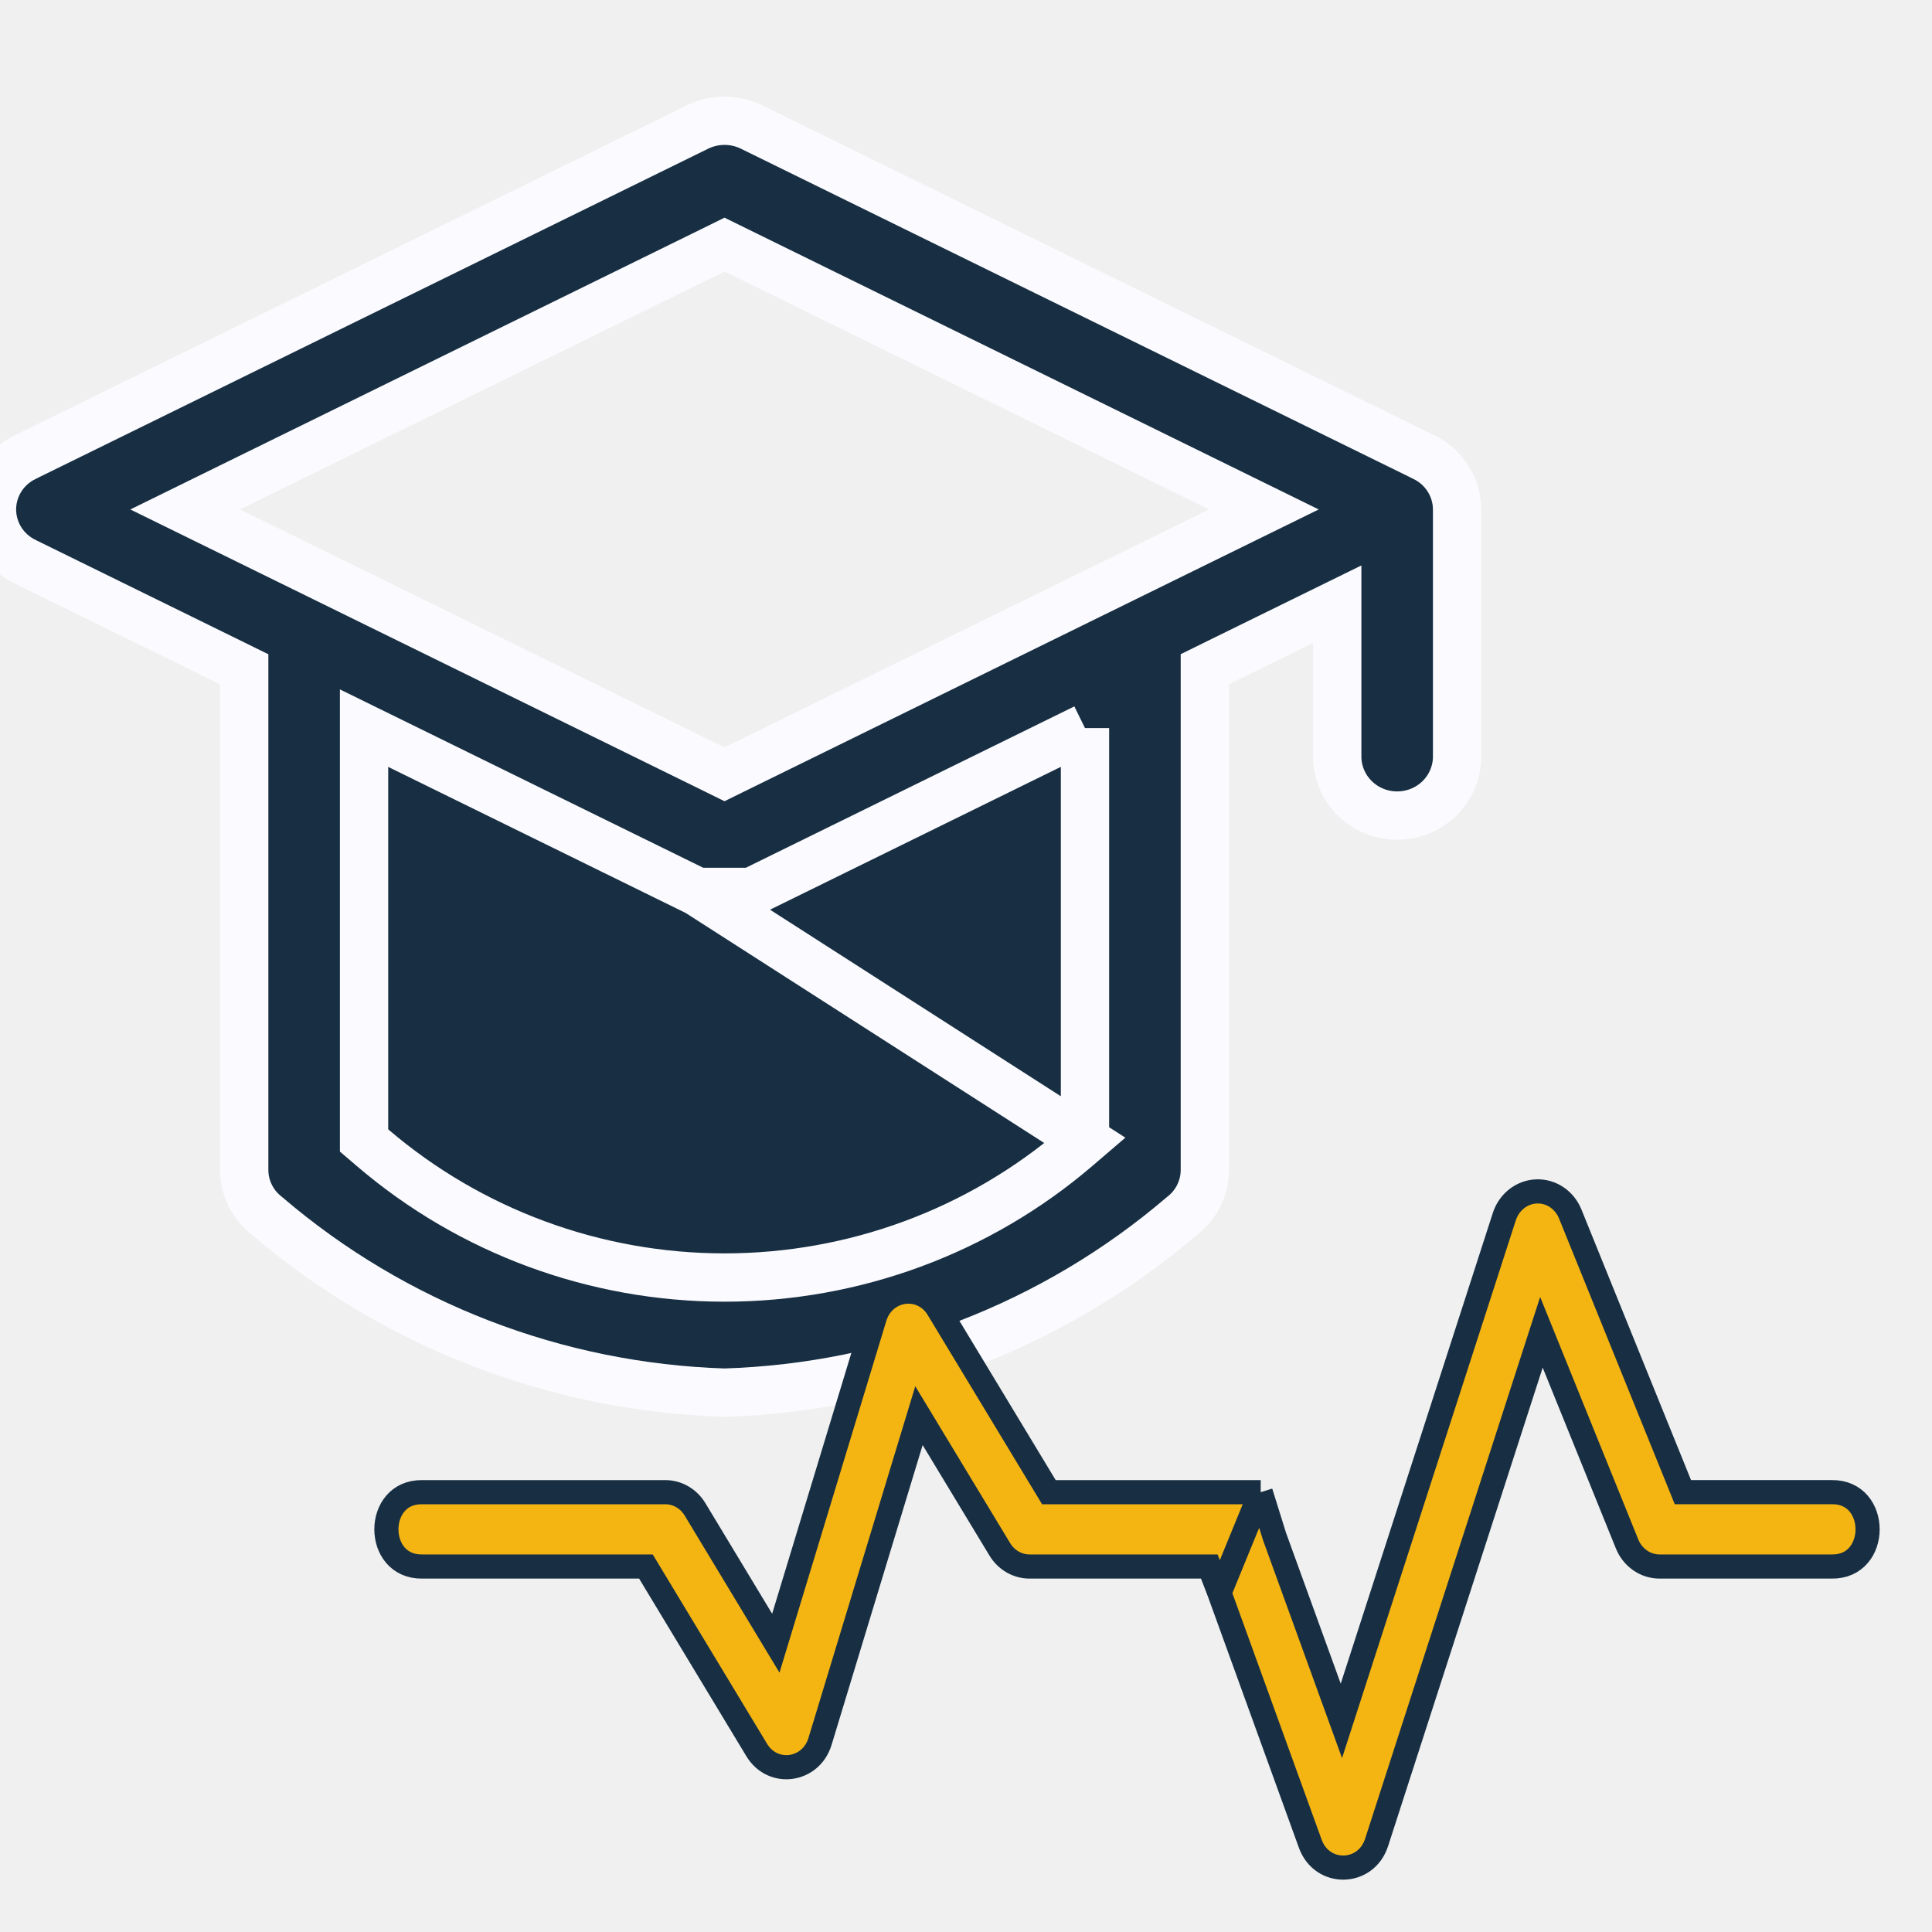
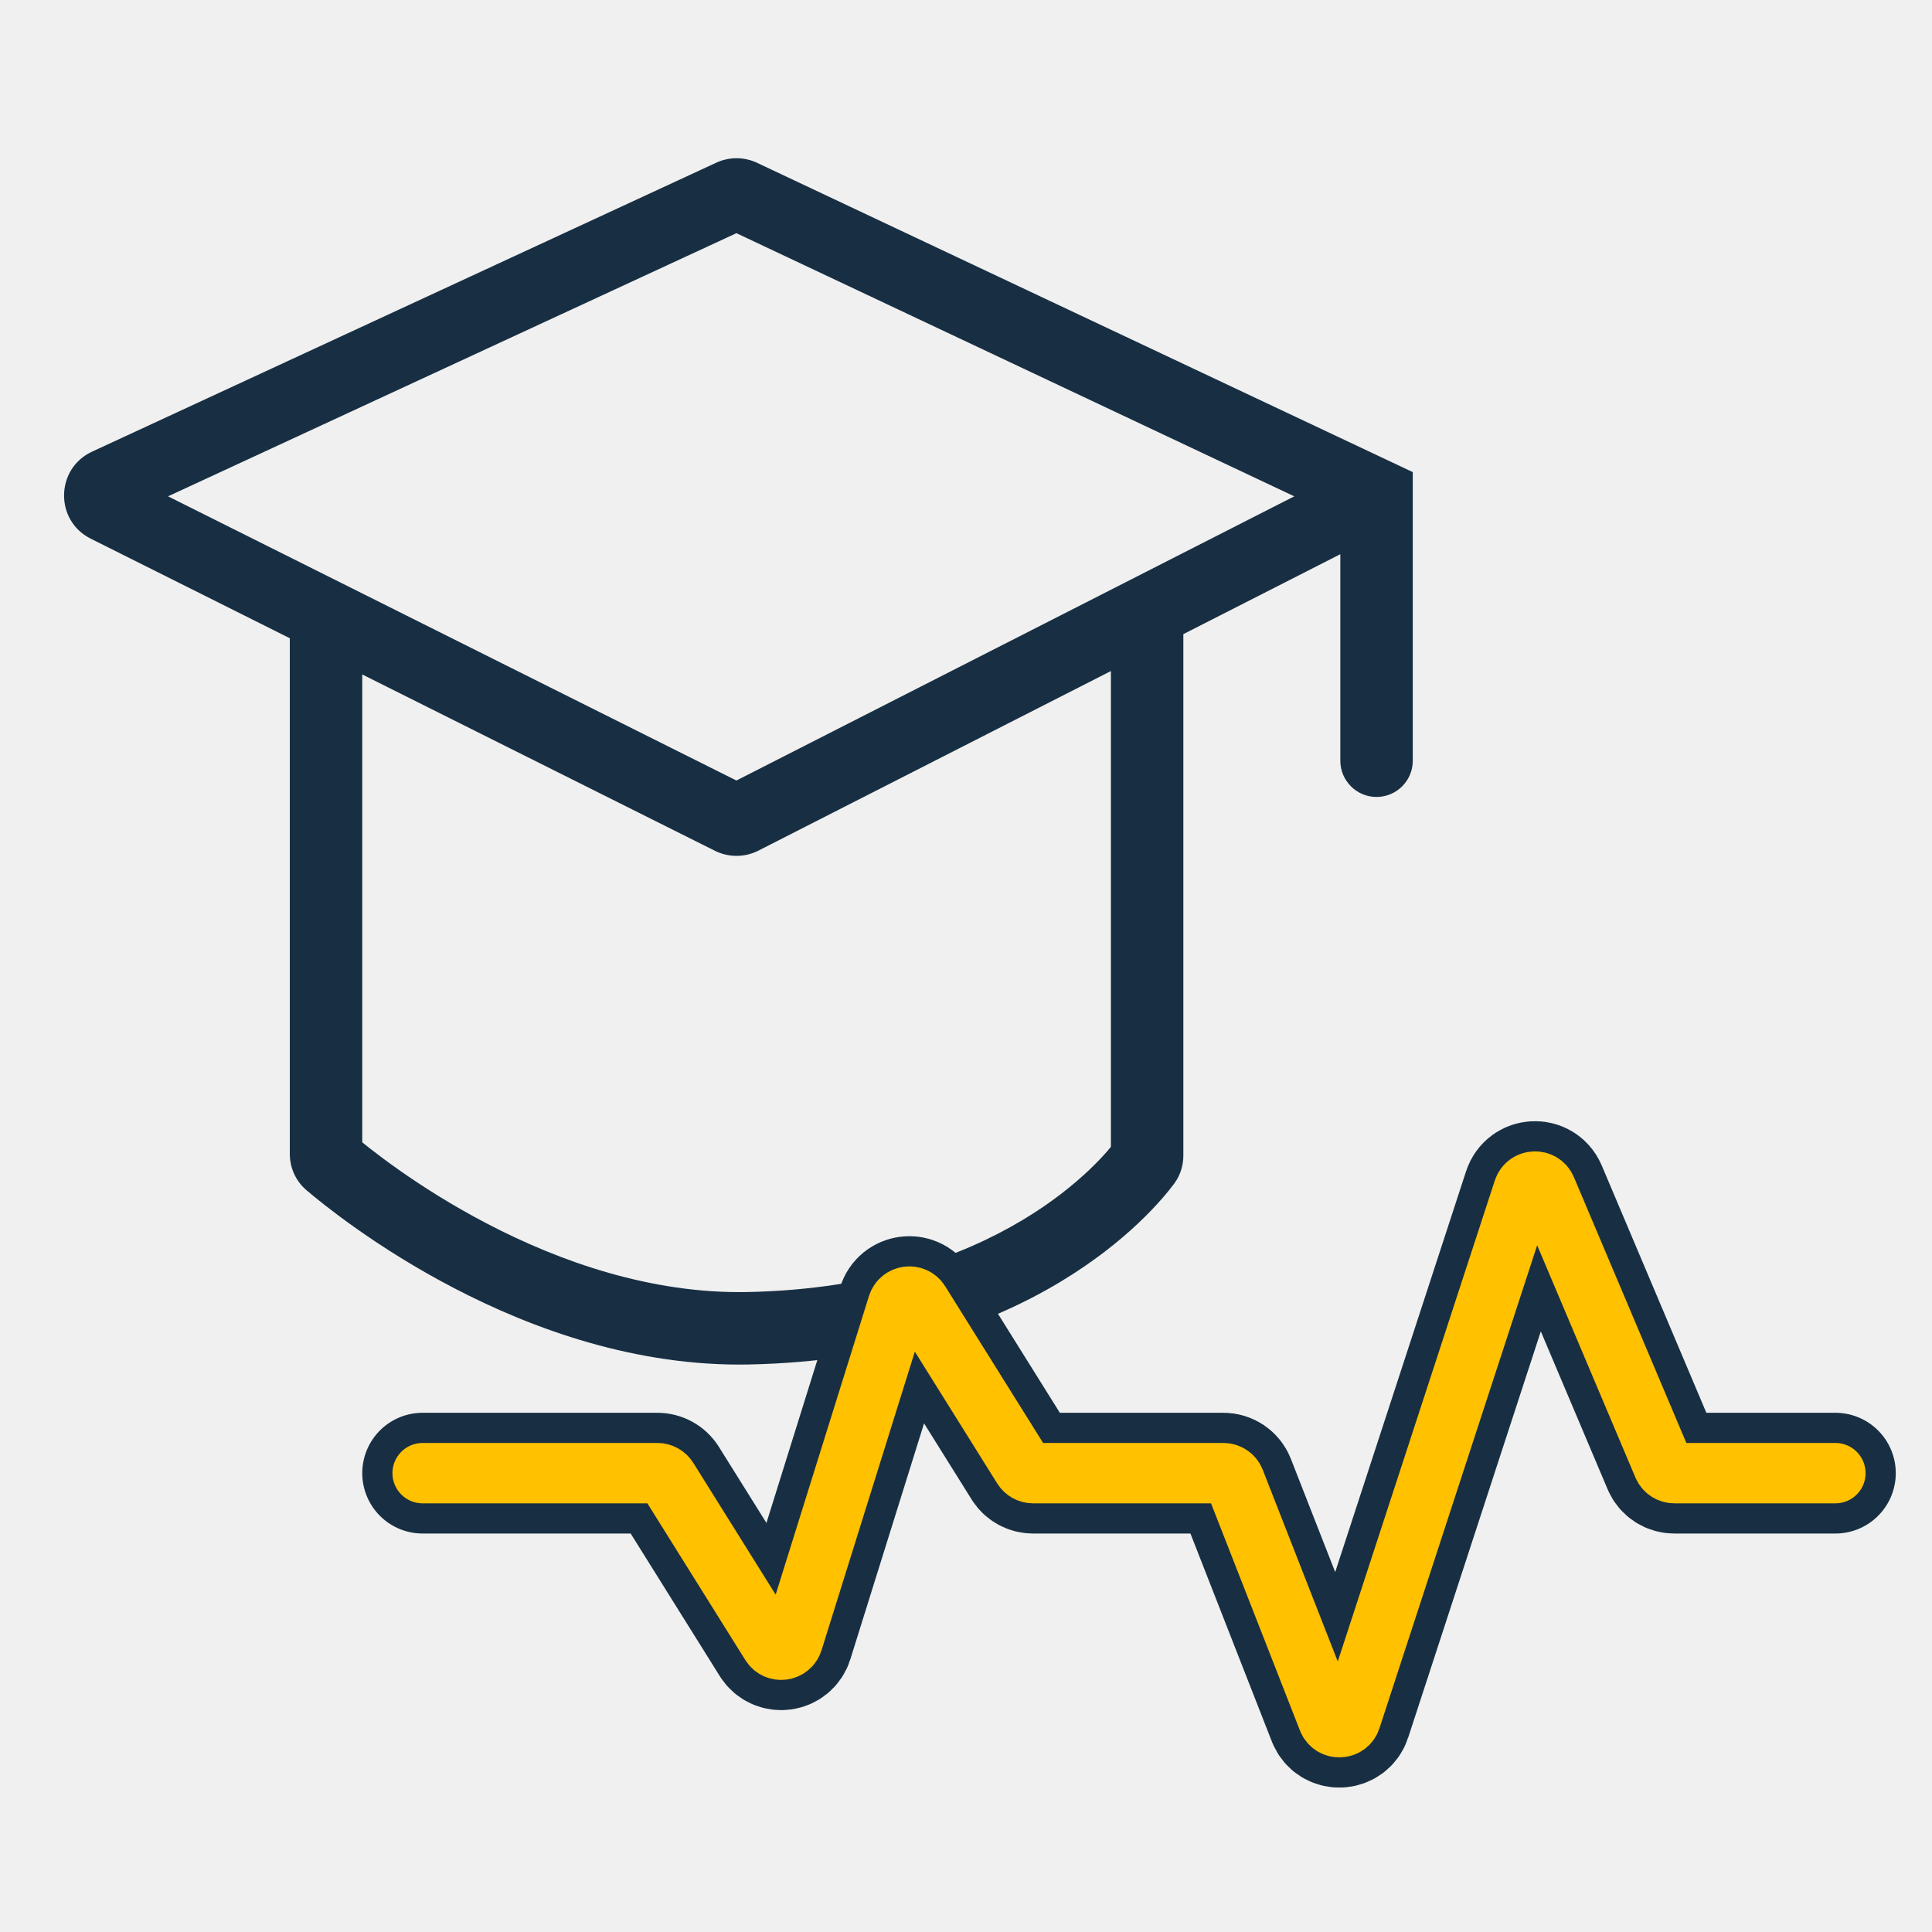
<svg xmlns="http://www.w3.org/2000/svg" width="80" height="80" viewBox="0 0 80 80" fill="none">
-   <g clip-path="url(#clip0_21_12766)">
-     <path d="M44.927 47.224L44.578 47.523C40.528 50.992 35.353 52.9 30.001 52.9C24.649 52.9 19.474 50.992 15.425 47.523L15.075 47.224V46.764V31.756V30.151L16.516 30.858L28.884 36.931L44.927 47.224ZM44.927 47.224V46.764M44.927 47.224V46.764M44.927 46.764V31.754V30.148M44.927 46.764V30.148M44.927 30.148L43.486 30.856M44.927 30.148L43.486 30.856M43.486 30.856L31.118 36.931L43.486 30.856ZM58.97 18.934L58.971 18.935C59.382 19.136 59.726 19.445 59.966 19.827C60.207 20.209 60.334 20.648 60.335 21.097V31.347C60.329 31.988 60.068 32.603 59.605 33.058C59.141 33.514 58.511 33.771 57.853 33.771C57.195 33.771 56.566 33.514 56.102 33.058C55.639 32.603 55.378 31.988 55.372 31.347V26.624V25.019L53.931 25.726L50.449 27.436L49.89 27.711V28.334V48.446C49.89 48.807 49.807 49.164 49.647 49.491C49.488 49.817 49.256 50.105 48.967 50.331L48.951 50.344L48.935 50.357C43.656 54.866 36.973 57.447 30.001 57.666C23.03 57.447 16.346 54.867 11.068 50.357L11.052 50.344L11.036 50.331C10.747 50.105 10.514 49.817 10.355 49.491C10.195 49.164 10.113 48.807 10.112 48.445V28.337V27.714L9.553 27.439L1.033 23.256L1.03 23.254C0.619 23.054 0.275 22.745 0.035 22.364C-0.205 21.982 -0.332 21.543 -0.332 21.095C-0.332 20.647 -0.205 20.207 0.035 19.826C0.275 19.444 0.619 19.136 1.03 18.936L1.033 18.934L28.884 5.259C29.231 5.089 29.613 5 30.001 5C30.389 5 30.771 5.089 31.118 5.259L58.97 18.934ZM30.442 10.345L30.001 10.128L29.561 10.345L9.494 20.197L7.666 21.095L9.494 21.992L29.561 31.845L30.001 32.062L30.442 31.845L50.508 21.992L52.336 21.095L50.508 20.197L30.442 10.345ZM30.001 37.19C29.614 37.19 29.232 37.101 28.885 36.931L31.118 36.931C30.771 37.101 30.389 37.19 30.001 37.19Z" fill="#182F43" stroke="#FBFBFF" stroke-width="2" />
-     <path d="M50.392 61.788H43.432L38.845 54.199C38.182 53.096 36.599 53.31 36.221 54.554L32.125 68.041L28.782 62.503C28.515 62.058 28.05 61.788 27.55 61.788H17.481C15.506 61.757 15.506 64.896 17.481 64.866H26.746L31.332 72.461C31.996 73.564 33.578 73.35 33.956 72.106L38.052 58.619L41.401 64.157C41.67 64.6 42.135 64.867 42.633 64.866H47.317L50.074 64.866L50.495 65.961L51.349 63.874L52.203 61.788H50.392Z" fill="#F4B513" />
-     <path d="M50.495 65.961L54.254 76.34C54.74 77.691 56.566 77.655 57.004 76.285L63.827 55.167L67.375 63.934C67.606 64.501 68.136 64.868 68.721 64.866H75.852C77.827 64.897 77.827 61.758 75.852 61.787H69.685L65.019 50.266C64.781 49.682 64.229 49.312 63.627 49.334C63.02 49.355 62.489 49.769 62.292 50.374L55.544 71.258L52.777 63.627L52.203 61.788L51.349 63.874L50.495 65.961Z" fill="#F4B513" />
-     <path d="M50.495 65.961L54.254 76.34C54.74 77.691 56.566 77.655 57.004 76.285L63.827 55.167L67.375 63.934C67.606 64.501 68.136 64.868 68.721 64.866H75.852C77.827 64.897 77.827 61.758 75.852 61.787H69.685L65.019 50.266C64.781 49.682 64.229 49.312 63.627 49.334C63.02 49.355 62.489 49.769 62.292 50.374L55.544 71.258L52.777 63.627L52.203 61.788M50.495 65.961L50.074 64.866L47.317 64.866H42.633C42.135 64.867 41.67 64.6 41.401 64.157L38.052 58.619L33.956 72.106C33.578 73.35 31.996 73.564 31.332 72.461L26.746 64.866H17.481C15.506 64.896 15.506 61.757 17.481 61.788H27.55C28.05 61.788 28.515 62.058 28.782 62.503L32.125 68.041L36.221 54.554C36.599 53.31 38.182 53.096 38.845 54.199L43.432 61.788H50.392H52.203M50.495 65.961L51.349 63.874L52.203 61.788" stroke="#182F43" />
-   </g>
-   <defs>
-     <clipPath id="clip0_21_12766">
-       <rect width="80" height="80" fill="white" />
-     </clipPath>
-   </defs>
+   <path d="M57 20.5H58.5V19.549L57.64 19.143L57 20.5ZM55.5 31.5C55.5 32.328 56.172 33 57 33C57.828 33 58.5 32.328 58.5 31.5H55.5ZM31 55L30.969 53.5L31 55ZM47.5 25.34L46.819 24.003L47.5 25.34ZM47.415 48.119L46.21 47.225L47.415 48.119ZM30.725 33.886L30.044 32.549L30.725 33.886ZM13.664 48.142L12.69 49.283L13.664 48.142ZM30.288 8.098L30.918 9.459L30.288 8.098ZM30.711 8.1L31.351 6.743L30.711 8.1ZM4.443 20.064L3.812 18.702L4.443 20.064ZM4.429 20.965L5.1 19.623L4.429 20.965ZM5.073 21.425L30.918 9.459L29.658 6.737L3.812 18.702L5.073 21.425ZM30.071 9.456L56.36 21.857L57.64 19.143L31.351 6.743L30.071 9.456ZM55.5 20.5V31.5H58.5V20.5H55.5ZM30.945 32.545L14.171 24.158L12.829 26.842L29.604 35.229L30.945 32.545ZM14.171 24.158L5.1 19.623L3.758 22.306L12.829 26.842L14.171 24.158ZM12 25.5V47.777H15V25.5H12ZM12.69 49.283C13.334 49.832 15.586 51.667 18.818 53.347C22.04 55.023 26.334 56.597 31.031 56.5L30.969 53.5C26.959 53.583 23.176 52.233 20.202 50.686C17.238 49.145 15.176 47.46 14.636 47L12.69 49.283ZM31.031 56.5C42.682 56.258 47.763 50.169 48.62 49.012L46.21 47.225C45.729 47.874 41.431 53.283 30.969 53.5L31.031 56.5ZM56.319 19.163L46.819 24.003L48.181 26.676L57.681 21.837L56.319 19.163ZM46.819 24.003L30.044 32.549L31.406 35.222L48.181 26.676L46.819 24.003ZM49 47.847C49 47.83 49 47.813 49 47.796C49 47.779 49 47.762 49 47.745C49 47.727 49 47.711 49 47.694C49 47.676 49 47.66 49 47.642C49 47.626 49 47.608 49 47.592C49 47.575 49 47.558 49 47.541C49 47.524 49 47.507 49 47.49C49 47.473 49 47.456 49 47.439C49 47.422 49 47.406 49 47.389C49 47.372 49 47.355 49 47.338C49 47.322 49 47.305 49 47.288C49 47.271 49 47.254 49 47.238C49 47.221 49 47.204 49 47.187C49 47.171 49 47.154 49 47.137C49 47.12 49 47.104 49 47.087C49 47.071 49 47.054 49 47.037C49 47.02 49 47.004 49 46.987C49 46.971 49 46.954 49 46.938C49 46.921 49 46.904 49 46.888C49 46.871 49 46.855 49 46.838C49 46.822 49 46.805 49 46.788C49 46.772 49 46.755 49 46.739C49 46.722 49 46.706 49 46.69C49 46.673 49 46.657 49 46.64C49 46.624 49 46.607 49 46.591C49 46.575 49 46.558 49 46.542C49 46.525 49 46.509 49 46.493C49 46.476 49 46.46 49 46.444C49 46.427 49 46.411 49 46.395C49 46.378 49 46.362 49 46.346C49 46.33 49 46.313 49 46.297C49 46.281 49 46.264 49 46.248C49 46.232 49 46.216 49 46.2C49 46.183 49 46.167 49 46.151C49 46.135 49 46.119 49 46.102C49 46.086 49 46.07 49 46.054C49 46.038 49 46.022 49 46.006C49 45.99 49 45.974 49 45.958C49 45.941 49 45.925 49 45.909C49 45.893 49 45.877 49 45.861C49 45.845 49 45.829 49 45.813C49 45.797 49 45.781 49 45.765C49 45.749 49 45.733 49 45.717C49 45.701 49 45.685 49 45.669C49 45.654 49 45.638 49 45.622C49 45.606 49 45.59 49 45.574C49 45.558 49 45.542 49 45.526C49 45.511 49 45.495 49 45.479C49 45.463 49 45.447 49 45.431C49 45.416 49 45.4 49 45.384C49 45.368 49 45.352 49 45.337C49 45.321 49 45.305 49 45.289C49 45.274 49 45.258 49 45.242C49 45.226 49 45.211 49 45.195C49 45.179 49 45.164 49 45.148C49 45.132 49 45.117 49 45.101C49 45.085 49 45.07 49 45.054C49 45.038 49 45.023 49 45.007C49 44.992 49 44.976 49 44.96C49 44.945 49 44.929 49 44.914C49 44.898 49 44.883 49 44.867C49 44.851 49 44.836 49 44.82C49 44.805 49 44.789 49 44.774C49 44.758 49 44.743 49 44.727C49 44.712 49 44.697 49 44.681C49 44.666 49 44.65 49 44.635C49 44.619 49 44.604 49 44.588C49 44.573 49 44.558 49 44.542C49 44.527 49 44.511 49 44.496C49 44.481 49 44.465 49 44.45C49 44.435 49 44.419 49 44.404C49 44.389 49 44.373 49 44.358C49 44.343 49 44.327 49 44.312C49 44.297 49 44.282 49 44.266C49 44.251 49 44.236 49 44.221C49 44.205 49 44.19 49 44.175C49 44.16 49 44.144 49 44.129C49 44.114 49 44.099 49 44.084C49 44.069 49 44.053 49 44.038C49 44.023 49 44.008 49 43.993C49 43.977 49 43.962 49 43.947C49 43.932 49 43.917 49 43.902C49 43.887 49 43.872 49 43.857C49 43.842 49 43.827 49 43.811C49 43.796 49 43.781 49 43.766C49 43.751 49 43.736 49 43.721C49 43.706 49 43.691 49 43.676C49 43.661 49 43.646 49 43.631C49 43.616 49 43.601 49 43.586C49 43.571 49 43.556 49 43.541C49 43.526 49 43.511 49 43.496C49 43.481 49 43.467 49 43.452C49 43.437 49 43.422 49 43.407C49 43.392 49 43.377 49 43.362C49 43.347 49 43.333 49 43.318C49 43.303 49 43.288 49 43.273C49 43.258 49 43.243 49 43.229C49 43.214 49 43.199 49 43.184C49 43.169 49 43.155 49 43.14C49 43.125 49 43.11 49 43.096C49 43.081 49 43.066 49 43.051C49 43.036 49 43.022 49 43.007C49 42.992 49 42.978 49 42.963C49 42.948 49 42.933 49 42.919C49 42.904 49 42.889 49 42.875C49 42.86 49 42.845 49 42.831C49 42.816 49 42.801 49 42.787C49 42.772 49 42.757 49 42.743C49 42.728 49 42.714 49 42.699C49 42.684 49 42.67 49 42.655C49 42.641 49 42.626 49 42.611C49 42.597 49 42.582 49 42.568C49 42.553 49 42.538 49 42.524C49 42.509 49 42.495 49 42.48C49 42.466 49 42.451 49 42.437C49 42.422 49 42.408 49 42.393C49 42.379 49 42.364 49 42.35C49 42.335 49 42.321 49 42.306C49 42.292 49 42.277 49 42.263C49 42.248 49 42.234 49 42.219C49 42.205 49 42.191 49 42.176C49 42.162 49 42.147 49 42.133C49 42.119 49 42.104 49 42.09C49 42.075 49 42.061 49 42.047C49 42.032 49 42.018 49 42.004C49 41.989 49 41.975 49 41.96C49 41.946 49 41.932 49 41.917C49 41.903 49 41.889 49 41.874C49 41.86 49 41.846 49 41.831C49 41.817 49 41.803 49 41.789C49 41.774 49 41.76 49 41.746C49 41.731 49 41.717 49 41.703C49 41.689 49 41.674 49 41.66C49 41.646 49 41.632 49 41.617C49 41.603 49 41.589 49 41.575C49 41.56 49 41.546 49 41.532C49 41.518 49 41.504 49 41.489C49 41.475 49 41.461 49 41.447C49 41.433 49 41.419 49 41.404C49 41.39 49 41.376 49 41.362C49 41.348 49 41.334 49 41.319C49 41.305 49 41.291 49 41.277C49 41.263 49 41.249 49 41.235C49 41.221 49 41.206 49 41.192C49 41.178 49 41.164 49 41.15C49 41.136 49 41.122 49 41.108C49 41.094 49 41.08 49 41.066C49 41.051 49 41.037 49 41.023C49 41.009 49 40.995 49 40.981C49 40.967 49 40.953 49 40.939C49 40.925 49 40.911 49 40.897C49 40.883 49 40.869 49 40.855C49 40.841 49 40.827 49 40.813C49 40.799 49 40.785 49 40.771C49 40.757 49 40.743 49 40.729C49 40.715 49 40.701 49 40.687C49 40.673 49 40.659 49 40.645C49 40.631 49 40.617 49 40.603C49 40.59 49 40.576 49 40.562C49 40.548 49 40.534 49 40.52C49 40.506 49 40.492 49 40.478C49 40.464 49 40.45 49 40.437C49 40.423 49 40.409 49 40.395C49 40.381 49 40.367 49 40.353C49 40.339 49 40.325 49 40.312C49 40.298 49 40.284 49 40.27C49 40.256 49 40.242 49 40.228C49 40.215 49 40.201 49 40.187C49 40.173 49 40.159 49 40.145C49 40.132 49 40.118 49 40.104C49 40.09 49 40.076 49 40.062C49 40.049 49 40.035 49 40.021C49 40.007 49 39.993 49 39.98C49 39.966 49 39.952 49 39.938C49 39.925 49 39.911 49 39.897C49 39.883 49 39.87 49 39.856C49 39.842 49 39.828 49 39.815C49 39.801 49 39.787 49 39.773C49 39.76 49 39.746 49 39.732C49 39.718 49 39.705 49 39.691C49 39.677 49 39.663 49 39.65C49 39.636 49 39.622 49 39.608C49 39.595 49 39.581 49 39.567C49 39.554 49 39.54 49 39.526C49 39.513 49 39.499 49 39.485C49 39.472 49 39.458 49 39.444C49 39.431 49 39.417 49 39.403C49 39.389 49 39.376 49 39.362C49 39.349 49 39.335 49 39.321C49 39.308 49 39.294 49 39.28C49 39.267 49 39.253 49 39.239C49 39.226 49 39.212 49 39.198C49 39.185 49 39.171 49 39.158C49 39.144 49 39.13 49 39.117C49 39.103 49 39.09 49 39.076C49 39.062 49 39.049 49 39.035C49 39.021 49 39.008 49 38.994C49 38.981 49 38.967 49 38.953C49 38.94 49 38.926 49 38.913C49 38.899 49 38.886 49 38.872C49 38.858 49 38.845 49 38.831C49 38.818 49 38.804 49 38.791C49 38.777 49 38.763 49 38.75C49 38.736 49 38.723 49 38.709C49 38.696 49 38.682 49 38.669C49 38.655 49 38.641 49 38.628C49 38.614 49 38.601 49 38.587C49 38.574 49 38.56 49 38.547C49 38.533 49 38.52 49 38.506C49 38.492 49 38.479 49 38.465C49 38.452 49 38.438 49 38.425C49 38.411 49 38.398 49 38.384C49 38.371 49 38.357 49 38.344C49 38.33 49 38.317 49 38.303C49 38.29 49 38.276 49 38.263C49 38.249 49 38.236 49 38.222C49 38.209 49 38.195 49 38.182C49 38.168 49 38.155 49 38.141C49 38.128 49 38.114 49 38.101C49 38.087 49 38.074 49 38.06C49 38.047 49 38.033 49 38.02C49 38.007 49 37.993 49 37.98C49 37.966 49 37.953 49 37.939C49 37.926 49 37.912 49 37.899C49 37.885 49 37.872 49 37.858C49 37.845 49 37.832 49 37.818C49 37.805 49 37.791 49 37.778C49 37.764 49 37.751 49 37.737C49 37.724 49 37.711 49 37.697C49 37.684 49 37.67 49 37.657C49 37.643 49 37.63 49 37.616C49 37.603 49 37.59 49 37.576C49 37.563 49 37.549 49 37.536C49 37.522 49 37.509 49 37.495C49 37.482 49 37.469 49 37.455C49 37.442 49 37.428 49 37.415C49 37.401 49 37.388 49 37.375C49 37.361 49 37.348 49 37.334C49 37.321 49 37.307 49 37.294C49 37.281 49 37.267 49 37.254C49 37.24 49 37.227 49 37.214C49 37.2 49 37.187 49 37.173C49 37.16 49 37.146 49 37.133C49 37.12 49 37.106 49 37.093C49 37.079 49 37.066 49 37.053C49 37.039 49 37.026 49 37.012C49 36.999 49 36.985 49 36.972C49 36.959 49 36.945 49 36.932C49 36.918 49 36.905 49 36.892C49 36.878 49 36.865 49 36.851C49 36.838 49 36.825 49 36.811C49 36.798 49 36.784 49 36.771C49 36.758 49 36.744 49 36.731C49 36.717 49 36.704 49 36.69C49 36.677 49 36.664 49 36.65C49 36.637 49 36.623 49 36.61C49 36.596 49 36.583 49 36.57C49 36.556 49 36.543 49 36.529C49 36.516 49 36.503 49 36.489C49 36.476 49 36.462 49 36.449C49 36.436 49 36.422 49 36.409C49 36.395 49 36.382 49 36.369C49 36.355 49 36.342 49 36.328C49 36.315 49 36.301 49 36.288C49 36.275 49 36.261 49 36.248C49 36.234 49 36.221 49 36.208C49 36.194 49 36.181 49 36.167C49 36.154 49 36.141 49 36.127C49 36.114 49 36.1 49 36.087C49 36.073 49 36.06 49 36.047C49 36.033 49 36.02 49 36.006C49 35.993 49 35.979 49 35.966C49 35.953 49 35.939 49 35.926C49 35.912 49 35.899 49 35.885C49 35.872 49 35.859 49 35.845C49 35.832 49 35.818 49 35.805C49 35.791 49 35.778 49 35.764C49 35.751 49 35.738 49 35.724C49 35.711 49 35.697 49 35.684C49 35.67 49 35.657 49 35.644C49 35.63 49 35.617 49 35.603C49 35.59 49 35.576 49 35.563C49 35.549 49 35.536 49 35.523C49 35.509 49 35.496 49 35.482C49 35.469 49 35.455 49 35.442C49 35.428 49 35.415 49 35.401C49 35.388 49 35.374 49 35.361C49 35.347 49 35.334 49 35.321C49 35.307 49 35.294 49 35.28C49 35.267 49 35.253 49 35.24C49 35.226 49 35.213 49 35.199C49 35.186 49 35.172 49 35.159C49 35.145 49 35.132 49 35.118C49 35.105 49 35.091 49 35.078C49 35.064 49 35.051 49 35.037C49 35.024 49 35.01 49 34.997C49 34.983 49 34.97 49 34.956C49 34.943 49 34.929 49 34.916C49 34.902 49 34.889 49 34.875C49 34.862 49 34.848 49 34.835C49 34.821 49 34.807 49 34.794C49 34.78 49 34.767 49 34.753C49 34.74 49 34.726 49 34.713C49 34.699 49 34.686 49 34.672C49 34.659 49 34.645 49 34.632C49 34.618 49 34.604 49 34.591C49 34.577 49 34.564 49 34.55C49 34.536 49 34.523 49 34.509C49 34.496 49 34.482 49 34.469C49 34.455 49 34.441 49 34.428C49 34.414 49 34.401 49 34.387C49 34.374 49 34.36 49 34.346C49 34.333 49 34.319 49 34.306C49 34.292 49 34.278 49 34.265C49 34.251 49 34.237 49 34.224C49 34.21 49 34.197 49 34.183C49 34.169 49 34.156 49 34.142C49 34.129 49 34.115 49 34.101C49 34.088 49 34.074 49 34.06C49 34.047 49 34.033 49 34.019C49 34.006 49 33.992 49 33.978C49 33.965 49 33.951 49 33.937C49 33.924 49 33.91 49 33.896C49 33.883 49 33.869 49 33.855C49 33.842 49 33.828 49 33.814C49 33.801 49 33.787 49 33.773C49 33.76 49 33.746 49 33.732C49 33.718 49 33.705 49 33.691C49 33.677 49 33.663 49 33.65C49 33.636 49 33.622 49 33.609C49 33.595 49 33.581 49 33.567C49 33.554 49 33.54 49 33.526C49 33.512 49 33.499 49 33.485C49 33.471 49 33.457 49 33.444C49 33.43 49 33.416 49 33.402C49 33.389 49 33.375 49 33.361C49 33.347 49 33.333 49 33.319C49 33.306 49 33.292 49 33.278C49 33.264 49 33.251 49 33.237C49 33.223 49 33.209 49 33.195C49 33.181 49 33.168 49 33.154C49 33.14 49 33.126 49 33.112C49 33.098 49 33.084 49 33.071C49 33.057 49 33.043 49 33.029C49 33.015 49 33.001 49 32.987C49 32.974 49 32.96 49 32.946C49 32.932 49 32.918 49 32.904C49 32.89 49 32.876 49 32.862C49 32.849 49 32.835 49 32.821C49 32.807 49 32.793 49 32.779C49 32.765 49 32.751 49 32.737C49 32.723 49 32.709 49 32.695C49 32.681 49 32.667 49 32.653C49 32.639 49 32.626 49 32.611C49 32.598 49 32.584 49 32.57C49 32.556 49 32.542 49 32.528C49 32.514 49 32.5 49 32.486C49 32.472 49 32.458 49 32.444C49 32.43 49 32.416 49 32.401C49 32.388 49 32.373 49 32.359C49 32.345 49 32.331 49 32.317C49 32.303 49 32.289 49 32.275C49 32.261 49 32.247 49 32.233C49 32.219 49 32.205 49 32.191C49 32.176 49 32.162 49 32.148C49 32.134 49 32.12 49 32.106C49 32.092 49 32.078 49 32.064C49 32.05 49 32.035 49 32.021C49 32.007 49 31.993 49 31.979C49 31.965 49 31.95 49 31.936C49 31.922 49 31.908 49 31.894C49 31.88 49 31.865 49 31.851C49 31.837 49 31.823 49 31.809C49 31.794 49 31.78 49 31.766C49 31.752 49 31.738 49 31.723C49 31.709 49 31.695 49 31.68C49 31.666 49 31.652 49 31.638C49 31.623 49 31.609 49 31.595C49 31.581 49 31.566 49 31.552C49 31.538 49 31.523 49 31.509C49 31.495 49 31.481 49 31.466C49 31.452 49 31.438 49 31.423C49 31.409 49 31.395 49 31.38C49 31.366 49 31.352 49 31.337C49 31.323 49 31.308 49 31.294C49 31.28 49 31.265 49 31.251C49 31.236 49 31.222 49 31.208C49 31.193 49 31.179 49 31.164C49 31.15 49 31.136 49 31.121C49 31.107 49 31.092 49 31.078C49 31.063 49 31.049 49 31.034C49 31.02 49 31.006 49 30.991C49 30.977 49 30.962 49 30.948C49 30.933 49 30.919 49 30.904C49 30.89 49 30.875 49 30.86C49 30.846 49 30.831 49 30.817C49 30.802 49 30.788 49 30.773C49 30.759 49 30.744 49 30.729C49 30.715 49 30.7 49 30.686C49 30.671 49 30.656 49 30.642C49 30.627 49 30.613 49 30.598C49 30.583 49 30.569 49 30.554C49 30.539 49 30.525 49 30.51C49 30.495 49 30.481 49 30.466C49 30.451 49 30.437 49 30.422C49 30.407 49 30.392 49 30.378C49 30.363 49 30.348 49 30.334C49 30.319 49 30.304 49 30.289C49 30.275 49 30.26 49 30.245C49 30.23 49 30.216 49 30.201C49 30.186 49 30.171 49 30.156C49 30.142 49 30.127 49 30.112C49 30.097 49 30.082 49 30.067C49 30.053 49 30.038 49 30.023C49 30.008 49 29.993 49 29.978C49 29.963 49 29.949 49 29.934C49 29.919 49 29.904 49 29.889C49 29.874 49 29.859 49 29.844C49 29.829 49 29.814 49 29.799C49 29.785 49 29.77 49 29.755C49 29.74 49 29.725 49 29.71C49 29.695 49 29.68 49 29.665C49 29.65 49 29.635 49 29.62C49 29.605 49 29.59 49 29.575C49 29.559 49 29.544 49 29.529C49 29.514 49 29.499 49 29.484C49 29.469 49 29.454 49 29.439C49 29.424 49 29.409 49 29.393C49 29.378 49 29.363 49 29.348C49 29.333 49 29.318 49 29.303C49 29.287 49 29.272 49 29.257C49 29.242 49 29.227 49 29.212C49 29.196 49 29.181 49 29.166C49 29.151 49 29.135 49 29.12C49 29.105 49 29.09 49 29.074C49 29.059 49 29.044 49 29.029C49 29.013 49 28.998 49 28.983C49 28.967 49 28.952 49 28.937C49 28.921 49 28.906 49 28.891C49 28.875 49 28.86 49 28.845C49 28.829 49 28.814 49 28.799C49 28.783 49 28.768 49 28.752C49 28.737 49 28.721 49 28.706C49 28.691 49 28.675 49 28.66C49 28.644 49 28.629 49 28.613C49 28.598 49 28.582 49 28.567C49 28.551 49 28.536 49 28.52C49 28.505 49 28.489 49 28.474C49 28.458 49 28.443 49 28.427C49 28.412 49 28.396 49 28.38C49 28.365 49 28.349 49 28.334C49 28.318 49 28.302 49 28.287C49 28.271 49 28.256 49 28.24C49 28.224 49 28.209 49 28.193C49 28.177 49 28.162 49 28.146C49 28.13 49 28.114 49 28.099C49 28.083 49 28.067 49 28.051C49 28.036 49 28.02 49 28.004C49 27.988 49 27.973 49 27.957C49 27.941 49 27.925 49 27.909C49 27.894 49 27.878 49 27.862C49 27.846 49 27.83 49 27.814C49 27.799 49 27.783 49 27.767C49 27.751 49 27.735 49 27.719C49 27.703 49 27.687 49 27.671C49 27.655 49 27.64 49 27.623C49 27.608 49 27.592 49 27.576C49 27.56 49 27.544 49 27.528C49 27.512 49 27.496 49 27.48C49 27.464 49 27.448 49 27.431C49 27.415 49 27.399 49 27.383C49 27.367 49 27.351 49 27.335C49 27.319 49 27.303 49 27.287C49 27.27 49 27.254 49 27.238C49 27.222 49 27.206 49 27.19C49 27.174 49 27.157 49 27.141C49 27.125 49 27.109 49 27.093C49 27.076 49 27.06 49 27.044C49 27.027 49 27.011 49 26.995C49 26.979 49 26.962 49 26.946C49 26.93 49 26.913 49 26.897C49 26.881 49 26.864 49 26.848C49 26.832 49 26.815 49 26.799C49 26.783 49 26.766 49 26.75C49 26.733 49 26.717 49 26.701C49 26.684 49 26.668 49 26.651C49 26.635 49 26.618 49 26.602C49 26.585 49 26.569 49 26.552C49 26.536 49 26.519 49 26.503C49 26.486 49 26.47 49 26.453C49 26.436 49 26.42 49 26.403C49 26.387 49 26.37 49 26.354C49 26.337 49 26.32 49 26.304C49 26.287 49 26.27 49 26.254C49 26.237 49 26.22 49 26.204C49 26.187 49 26.17 49 26.153C49 26.137 49 26.12 49 26.103C49 26.086 49 26.07 49 26.053C49 26.036 49 26.019 49 26.003C49 25.986 49 25.969 49 25.952C49 25.935 49 25.918 49 25.901C49 25.885 49 25.868 49 25.851C49 25.834 49 25.817 49 25.8C49 25.783 49 25.766 49 25.749C49 25.732 49 25.715 49 25.698C49 25.681 49 25.664 49 25.647C49 25.63 49 25.613 49 25.596C49 25.579 49 25.562 49 25.545C49 25.528 49 25.511 49 25.494C49 25.477 49 25.46 49 25.443C49 25.425 49 25.408 49 25.391C49 25.374 49 25.357 49 25.34H46C46 25.357 46 25.374 46 25.391C46 25.408 46 25.425 46 25.443C46 25.46 46 25.477 46 25.494C46 25.511 46 25.528 46 25.545C46 25.562 46 25.579 46 25.596C46 25.613 46 25.63 46 25.647C46 25.664 46 25.681 46 25.698C46 25.715 46 25.732 46 25.749C46 25.766 46 25.783 46 25.8C46 25.817 46 25.834 46 25.851C46 25.868 46 25.885 46 25.901C46 25.918 46 25.935 46 25.952C46 25.969 46 25.986 46 26.003C46 26.019 46 26.036 46 26.053C46 26.07 46 26.086 46 26.103C46 26.12 46 26.137 46 26.153C46 26.17 46 26.187 46 26.204C46 26.22 46 26.237 46 26.254C46 26.27 46 26.287 46 26.304C46 26.32 46 26.337 46 26.354C46 26.37 46 26.387 46 26.403C46 26.42 46 26.436 46 26.453C46 26.47 46 26.486 46 26.503C46 26.519 46 26.536 46 26.552C46 26.569 46 26.585 46 26.602C46 26.618 46 26.635 46 26.651C46 26.668 46 26.684 46 26.701C46 26.717 46 26.733 46 26.75C46 26.766 46 26.783 46 26.799C46 26.815 46 26.832 46 26.848C46 26.864 46 26.881 46 26.897C46 26.913 46 26.93 46 26.946C46 26.962 46 26.979 46 26.995C46 27.011 46 27.027 46 27.044C46 27.06 46 27.076 46 27.093C46 27.109 46 27.125 46 27.141C46 27.157 46 27.174 46 27.19C46 27.206 46 27.222 46 27.238C46 27.254 46 27.27 46 27.287C46 27.303 46 27.319 46 27.335C46 27.351 46 27.367 46 27.383C46 27.399 46 27.415 46 27.431C46 27.448 46 27.464 46 27.48C46 27.496 46 27.512 46 27.528C46 27.544 46 27.56 46 27.576C46 27.592 46 27.608 46 27.623C46 27.64 46 27.655 46 27.671C46 27.687 46 27.703 46 27.719C46 27.735 46 27.751 46 27.767C46 27.783 46 27.799 46 27.814C46 27.83 46 27.846 46 27.862C46 27.878 46 27.894 46 27.909C46 27.925 46 27.941 46 27.957C46 27.973 46 27.988 46 28.004C46 28.02 46 28.036 46 28.051C46 28.067 46 28.083 46 28.099C46 28.114 46 28.13 46 28.146C46 28.162 46 28.177 46 28.193C46 28.209 46 28.224 46 28.24C46 28.256 46 28.271 46 28.287C46 28.302 46 28.318 46 28.334C46 28.349 46 28.365 46 28.38C46 28.396 46 28.412 46 28.427C46 28.443 46 28.458 46 28.474C46 28.489 46 28.505 46 28.52C46 28.536 46 28.551 46 28.567C46 28.582 46 28.598 46 28.613C46 28.629 46 28.644 46 28.66C46 28.675 46 28.691 46 28.706C46 28.721 46 28.737 46 28.752C46 28.768 46 28.783 46 28.799C46 28.814 46 28.829 46 28.845C46 28.86 46 28.875 46 28.891C46 28.906 46 28.921 46 28.937C46 28.952 46 28.967 46 28.983C46 28.998 46 29.013 46 29.029C46 29.044 46 29.059 46 29.074C46 29.09 46 29.105 46 29.12C46 29.135 46 29.151 46 29.166C46 29.181 46 29.196 46 29.212C46 29.227 46 29.242 46 29.257C46 29.272 46 29.287 46 29.303C46 29.318 46 29.333 46 29.348C46 29.363 46 29.378 46 29.393C46 29.409 46 29.424 46 29.439C46 29.454 46 29.469 46 29.484C46 29.499 46 29.514 46 29.529C46 29.544 46 29.559 46 29.575C46 29.59 46 29.605 46 29.62C46 29.635 46 29.65 46 29.665C46 29.68 46 29.695 46 29.71C46 29.725 46 29.74 46 29.755C46 29.77 46 29.785 46 29.799C46 29.814 46 29.829 46 29.844C46 29.859 46 29.874 46 29.889C46 29.904 46 29.919 46 29.934C46 29.949 46 29.963 46 29.978C46 29.993 46 30.008 46 30.023C46 30.038 46 30.053 46 30.067C46 30.082 46 30.097 46 30.112C46 30.127 46 30.142 46 30.156C46 30.171 46 30.186 46 30.201C46 30.216 46 30.23 46 30.245C46 30.26 46 30.275 46 30.289C46 30.304 46 30.319 46 30.334C46 30.348 46 30.363 46 30.378C46 30.392 46 30.407 46 30.422C46 30.437 46 30.451 46 30.466C46 30.481 46 30.495 46 30.51C46 30.525 46 30.539 46 30.554C46 30.569 46 30.583 46 30.598C46 30.613 46 30.627 46 30.642C46 30.656 46 30.671 46 30.686C46 30.7 46 30.715 46 30.729C46 30.744 46 30.759 46 30.773C46 30.788 46 30.802 46 30.817C46 30.831 46 30.846 46 30.86C46 30.875 46 30.89 46 30.904C46 30.919 46 30.933 46 30.948C46 30.962 46 30.977 46 30.991C46 31.006 46 31.02 46 31.034C46 31.049 46 31.063 46 31.078C46 31.092 46 31.107 46 31.121C46 31.136 46 31.15 46 31.164C46 31.179 46 31.193 46 31.208C46 31.222 46 31.236 46 31.251C46 31.265 46 31.28 46 31.294C46 31.308 46 31.323 46 31.337C46 31.352 46 31.366 46 31.38C46 31.395 46 31.409 46 31.423C46 31.438 46 31.452 46 31.466C46 31.481 46 31.495 46 31.509C46 31.523 46 31.538 46 31.552C46 31.566 46 31.581 46 31.595C46 31.609 46 31.623 46 31.638C46 31.652 46 31.666 46 31.68C46 31.695 46 31.709 46 31.723C46 31.738 46 31.752 46 31.766C46 31.78 46 31.794 46 31.809C46 31.823 46 31.837 46 31.851C46 31.865 46 31.88 46 31.894C46 31.908 46 31.922 46 31.936C46 31.95 46 31.965 46 31.979C46 31.993 46 32.007 46 32.021C46 32.035 46 32.05 46 32.064C46 32.078 46 32.092 46 32.106C46 32.12 46 32.134 46 32.148C46 32.162 46 32.176 46 32.191C46 32.205 46 32.219 46 32.233C46 32.247 46 32.261 46 32.275C46 32.289 46 32.303 46 32.317C46 32.331 46 32.345 46 32.359C46 32.373 46 32.388 46 32.401C46 32.416 46 32.43 46 32.444C46 32.458 46 32.472 46 32.486C46 32.5 46 32.514 46 32.528C46 32.542 46 32.556 46 32.57C46 32.584 46 32.598 46 32.611C46 32.626 46 32.639 46 32.653C46 32.667 46 32.681 46 32.695C46 32.709 46 32.723 46 32.737C46 32.751 46 32.765 46 32.779C46 32.793 46 32.807 46 32.821C46 32.835 46 32.849 46 32.862C46 32.876 46 32.89 46 32.904C46 32.918 46 32.932 46 32.946C46 32.96 46 32.974 46 32.987C46 33.001 46 33.015 46 33.029C46 33.043 46 33.057 46 33.071C46 33.084 46 33.098 46 33.112C46 33.126 46 33.14 46 33.154C46 33.168 46 33.181 46 33.195C46 33.209 46 33.223 46 33.237C46 33.251 46 33.264 46 33.278C46 33.292 46 33.306 46 33.319C46 33.333 46 33.347 46 33.361C46 33.375 46 33.389 46 33.402C46 33.416 46 33.43 46 33.444C46 33.457 46 33.471 46 33.485C46 33.499 46 33.512 46 33.526C46 33.54 46 33.554 46 33.567C46 33.581 46 33.595 46 33.609C46 33.622 46 33.636 46 33.65C46 33.663 46 33.677 46 33.691C46 33.705 46 33.718 46 33.732C46 33.746 46 33.76 46 33.773C46 33.787 46 33.801 46 33.814C46 33.828 46 33.842 46 33.855C46 33.869 46 33.883 46 33.896C46 33.91 46 33.924 46 33.937C46 33.951 46 33.965 46 33.978C46 33.992 46 34.006 46 34.019C46 34.033 46 34.047 46 34.06C46 34.074 46 34.088 46 34.101C46 34.115 46 34.129 46 34.142C46 34.156 46 34.169 46 34.183C46 34.197 46 34.21 46 34.224C46 34.237 46 34.251 46 34.265C46 34.278 46 34.292 46 34.306C46 34.319 46 34.333 46 34.346C46 34.36 46 34.374 46 34.387C46 34.401 46 34.414 46 34.428C46 34.441 46 34.455 46 34.469C46 34.482 46 34.496 46 34.509C46 34.523 46 34.536 46 34.55C46 34.564 46 34.577 46 34.591C46 34.604 46 34.618 46 34.632C46 34.645 46 34.659 46 34.672C46 34.686 46 34.699 46 34.713C46 34.726 46 34.74 46 34.753C46 34.767 46 34.78 46 34.794C46 34.807 46 34.821 46 34.835C46 34.848 46 34.862 46 34.875C46 34.889 46 34.902 46 34.916C46 34.929 46 34.943 46 34.956C46 34.97 46 34.983 46 34.997C46 35.01 46 35.024 46 35.037C46 35.051 46 35.064 46 35.078C46 35.091 46 35.105 46 35.118C46 35.132 46 35.145 46 35.159C46 35.172 46 35.186 46 35.199C46 35.213 46 35.226 46 35.24C46 35.253 46 35.267 46 35.28C46 35.294 46 35.307 46 35.321C46 35.334 46 35.347 46 35.361C46 35.374 46 35.388 46 35.401C46 35.415 46 35.428 46 35.442C46 35.455 46 35.469 46 35.482C46 35.496 46 35.509 46 35.523C46 35.536 46 35.549 46 35.563C46 35.576 46 35.59 46 35.603C46 35.617 46 35.63 46 35.644C46 35.657 46 35.67 46 35.684C46 35.697 46 35.711 46 35.724C46 35.738 46 35.751 46 35.764C46 35.778 46 35.791 46 35.805C46 35.818 46 35.832 46 35.845C46 35.859 46 35.872 46 35.885C46 35.899 46 35.912 46 35.926C46 35.939 46 35.953 46 35.966C46 35.979 46 35.993 46 36.006C46 36.02 46 36.033 46 36.047C46 36.06 46 36.073 46 36.087C46 36.1 46 36.114 46 36.127C46 36.141 46 36.154 46 36.167C46 36.181 46 36.194 46 36.208C46 36.221 46 36.234 46 36.248C46 36.261 46 36.275 46 36.288C46 36.301 46 36.315 46 36.328C46 36.342 46 36.355 46 36.369C46 36.382 46 36.395 46 36.409C46 36.422 46 36.436 46 36.449C46 36.462 46 36.476 46 36.489C46 36.503 46 36.516 46 36.529C46 36.543 46 36.556 46 36.57C46 36.583 46 36.596 46 36.61C46 36.623 46 36.637 46 36.65C46 36.664 46 36.677 46 36.69C46 36.704 46 36.717 46 36.731C46 36.744 46 36.758 46 36.771C46 36.784 46 36.798 46 36.811C46 36.825 46 36.838 46 36.851C46 36.865 46 36.878 46 36.892C46 36.905 46 36.918 46 36.932C46 36.945 46 36.959 46 36.972C46 36.985 46 36.999 46 37.012C46 37.026 46 37.039 46 37.053C46 37.066 46 37.079 46 37.093C46 37.106 46 37.12 46 37.133C46 37.146 46 37.16 46 37.173C46 37.187 46 37.2 46 37.214C46 37.227 46 37.24 46 37.254C46 37.267 46 37.281 46 37.294C46 37.307 46 37.321 46 37.334C46 37.348 46 37.361 46 37.375C46 37.388 46 37.401 46 37.415C46 37.428 46 37.442 46 37.455C46 37.469 46 37.482 46 37.495C46 37.509 46 37.522 46 37.536C46 37.549 46 37.563 46 37.576C46 37.59 46 37.603 46 37.616C46 37.63 46 37.643 46 37.657C46 37.67 46 37.684 46 37.697C46 37.711 46 37.724 46 37.737C46 37.751 46 37.764 46 37.778C46 37.791 46 37.805 46 37.818C46 37.832 46 37.845 46 37.858C46 37.872 46 37.885 46 37.899C46 37.912 46 37.926 46 37.939C46 37.953 46 37.966 46 37.98C46 37.993 46 38.007 46 38.02C46 38.033 46 38.047 46 38.06C46 38.074 46 38.087 46 38.101C46 38.114 46 38.128 46 38.141C46 38.155 46 38.168 46 38.182C46 38.195 46 38.209 46 38.222C46 38.236 46 38.249 46 38.263C46 38.276 46 38.29 46 38.303C46 38.317 46 38.33 46 38.344C46 38.357 46 38.371 46 38.384C46 38.398 46 38.411 46 38.425C46 38.438 46 38.452 46 38.465C46 38.479 46 38.492 46 38.506C46 38.52 46 38.533 46 38.547C46 38.56 46 38.574 46 38.587C46 38.601 46 38.614 46 38.628C46 38.641 46 38.655 46 38.669C46 38.682 46 38.696 46 38.709C46 38.723 46 38.736 46 38.75C46 38.763 46 38.777 46 38.791C46 38.804 46 38.818 46 38.831C46 38.845 46 38.858 46 38.872C46 38.886 46 38.899 46 38.913C46 38.926 46 38.94 46 38.953C46 38.967 46 38.981 46 38.994C46 39.008 46 39.021 46 39.035C46 39.049 46 39.062 46 39.076C46 39.09 46 39.103 46 39.117C46 39.13 46 39.144 46 39.158C46 39.171 46 39.185 46 39.198C46 39.212 46 39.226 46 39.239C46 39.253 46 39.267 46 39.28C46 39.294 46 39.308 46 39.321C46 39.335 46 39.349 46 39.362C46 39.376 46 39.389 46 39.403C46 39.417 46 39.431 46 39.444C46 39.458 46 39.472 46 39.485C46 39.499 46 39.513 46 39.526C46 39.54 46 39.554 46 39.567C46 39.581 46 39.595 46 39.608C46 39.622 46 39.636 46 39.65C46 39.663 46 39.677 46 39.691C46 39.705 46 39.718 46 39.732C46 39.746 46 39.76 46 39.773C46 39.787 46 39.801 46 39.815C46 39.828 46 39.842 46 39.856C46 39.87 46 39.883 46 39.897C46 39.911 46 39.925 46 39.938C46 39.952 46 39.966 46 39.98C46 39.993 46 40.007 46 40.021C46 40.035 46 40.049 46 40.062C46 40.076 46 40.09 46 40.104C46 40.118 46 40.132 46 40.145C46 40.159 46 40.173 46 40.187C46 40.201 46 40.215 46 40.228C46 40.242 46 40.256 46 40.27C46 40.284 46 40.298 46 40.312C46 40.325 46 40.339 46 40.353C46 40.367 46 40.381 46 40.395C46 40.409 46 40.423 46 40.437C46 40.45 46 40.464 46 40.478C46 40.492 46 40.506 46 40.52C46 40.534 46 40.548 46 40.562C46 40.576 46 40.59 46 40.603C46 40.617 46 40.631 46 40.645C46 40.659 46 40.673 46 40.687C46 40.701 46 40.715 46 40.729C46 40.743 46 40.757 46 40.771C46 40.785 46 40.799 46 40.813C46 40.827 46 40.841 46 40.855C46 40.869 46 40.883 46 40.897C46 40.911 46 40.925 46 40.939C46 40.953 46 40.967 46 40.981C46 40.995 46 41.009 46 41.023C46 41.037 46 41.051 46 41.066C46 41.08 46 41.094 46 41.108C46 41.122 46 41.136 46 41.15C46 41.164 46 41.178 46 41.192C46 41.206 46 41.221 46 41.235C46 41.249 46 41.263 46 41.277C46 41.291 46 41.305 46 41.319C46 41.334 46 41.348 46 41.362C46 41.376 46 41.39 46 41.404C46 41.419 46 41.433 46 41.447C46 41.461 46 41.475 46 41.489C46 41.504 46 41.518 46 41.532C46 41.546 46 41.56 46 41.575C46 41.589 46 41.603 46 41.617C46 41.632 46 41.646 46 41.66C46 41.674 46 41.689 46 41.703C46 41.717 46 41.731 46 41.746C46 41.76 46 41.774 46 41.789C46 41.803 46 41.817 46 41.831C46 41.846 46 41.86 46 41.874C46 41.889 46 41.903 46 41.917C46 41.932 46 41.946 46 41.96C46 41.975 46 41.989 46 42.004C46 42.018 46 42.032 46 42.047C46 42.061 46 42.075 46 42.09C46 42.104 46 42.119 46 42.133C46 42.147 46 42.162 46 42.176C46 42.191 46 42.205 46 42.219C46 42.234 46 42.248 46 42.263C46 42.277 46 42.292 46 42.306C46 42.321 46 42.335 46 42.35C46 42.364 46 42.379 46 42.393C46 42.408 46 42.422 46 42.437C46 42.451 46 42.466 46 42.48C46 42.495 46 42.509 46 42.524C46 42.538 46 42.553 46 42.568C46 42.582 46 42.597 46 42.611C46 42.626 46 42.641 46 42.655C46 42.67 46 42.684 46 42.699C46 42.714 46 42.728 46 42.743C46 42.757 46 42.772 46 42.787C46 42.801 46 42.816 46 42.831C46 42.845 46 42.86 46 42.875C46 42.889 46 42.904 46 42.919C46 42.933 46 42.948 46 42.963C46 42.978 46 42.992 46 43.007C46 43.022 46 43.036 46 43.051C46 43.066 46 43.081 46 43.096C46 43.11 46 43.125 46 43.14C46 43.155 46 43.169 46 43.184C46 43.199 46 43.214 46 43.229C46 43.243 46 43.258 46 43.273C46 43.288 46 43.303 46 43.318C46 43.333 46 43.347 46 43.362C46 43.377 46 43.392 46 43.407C46 43.422 46 43.437 46 43.452C46 43.467 46 43.481 46 43.496C46 43.511 46 43.526 46 43.541C46 43.556 46 43.571 46 43.586C46 43.601 46 43.616 46 43.631C46 43.646 46 43.661 46 43.676C46 43.691 46 43.706 46 43.721C46 43.736 46 43.751 46 43.766C46 43.781 46 43.796 46 43.811C46 43.827 46 43.842 46 43.857C46 43.872 46 43.887 46 43.902C46 43.917 46 43.932 46 43.947C46 43.962 46 43.977 46 43.993C46 44.008 46 44.023 46 44.038C46 44.053 46 44.069 46 44.084C46 44.099 46 44.114 46 44.129C46 44.144 46 44.16 46 44.175C46 44.19 46 44.205 46 44.221C46 44.236 46 44.251 46 44.266C46 44.282 46 44.297 46 44.312C46 44.327 46 44.343 46 44.358C46 44.373 46 44.389 46 44.404C46 44.419 46 44.435 46 44.45C46 44.465 46 44.481 46 44.496C46 44.511 46 44.527 46 44.542C46 44.558 46 44.573 46 44.588C46 44.604 46 44.619 46 44.635C46 44.65 46 44.666 46 44.681C46 44.697 46 44.712 46 44.727C46 44.743 46 44.758 46 44.774C46 44.789 46 44.805 46 44.82C46 44.836 46 44.851 46 44.867C46 44.883 46 44.898 46 44.914C46 44.929 46 44.945 46 44.96C46 44.976 46 44.992 46 45.007C46 45.023 46 45.038 46 45.054C46 45.07 46 45.085 46 45.101C46 45.117 46 45.132 46 45.148C46 45.164 46 45.179 46 45.195C46 45.211 46 45.226 46 45.242C46 45.258 46 45.274 46 45.289C46 45.305 46 45.321 46 45.337C46 45.352 46 45.368 46 45.384C46 45.4 46 45.416 46 45.431C46 45.447 46 45.463 46 45.479C46 45.495 46 45.511 46 45.526C46 45.542 46 45.558 46 45.574C46 45.59 46 45.606 46 45.622C46 45.638 46 45.654 46 45.669C46 45.685 46 45.701 46 45.717C46 45.733 46 45.749 46 45.765C46 45.781 46 45.797 46 45.813C46 45.829 46 45.845 46 45.861C46 45.877 46 45.893 46 45.909C46 45.925 46 45.941 46 45.958C46 45.974 46 45.99 46 46.006C46 46.022 46 46.038 46 46.054C46 46.07 46 46.086 46 46.102C46 46.119 46 46.135 46 46.151C46 46.167 46 46.183 46 46.2C46 46.216 46 46.232 46 46.248C46 46.264 46 46.281 46 46.297C46 46.313 46 46.33 46 46.346C46 46.362 46 46.378 46 46.395C46 46.411 46 46.427 46 46.444C46 46.46 46 46.476 46 46.493C46 46.509 46 46.525 46 46.542C46 46.558 46 46.575 46 46.591C46 46.607 46 46.624 46 46.64C46 46.657 46 46.673 46 46.69C46 46.706 46 46.722 46 46.739C46 46.755 46 46.772 46 46.788C46 46.805 46 46.822 46 46.838C46 46.855 46 46.871 46 46.888C46 46.904 46 46.921 46 46.938C46 46.954 46 46.971 46 46.987C46 47.004 46 47.02 46 47.037C46 47.054 46 47.071 46 47.087C46 47.104 46 47.12 46 47.137C46 47.154 46 47.171 46 47.187C46 47.204 46 47.221 46 47.238C46 47.254 46 47.271 46 47.288C46 47.305 46 47.322 46 47.338C46 47.355 46 47.372 46 47.389C46 47.406 46 47.422 46 47.439C46 47.456 46 47.473 46 47.49C46 47.507 46 47.524 46 47.541C46 47.558 46 47.575 46 47.592C46 47.608 46 47.626 46 47.642C46 47.66 46 47.676 46 47.694C46 47.711 46 47.727 46 47.745C46 47.762 46 47.779 46 47.796C46 47.813 46 47.83 46 47.847H49ZM48.62 49.012C48.9 48.635 49 48.215 49 47.847H46C46 47.677 46.048 47.444 46.21 47.225L48.62 49.012ZM29.604 35.229C30.171 35.513 30.84 35.51 31.406 35.222L30.044 32.549C30.327 32.405 30.661 32.404 30.945 32.545L29.604 35.229ZM12 47.777C12 48.322 12.221 48.884 12.69 49.283L14.636 47C14.89 47.216 15 47.516 15 47.777H12ZM30.918 9.459C30.649 9.584 30.339 9.583 30.071 9.456L31.351 6.743C30.816 6.49 30.195 6.488 29.658 6.737L30.918 9.459ZM3.812 18.702C2.292 19.407 2.259 21.557 3.758 22.306L5.1 19.623C5.849 19.998 5.833 21.073 5.073 21.425L3.812 18.702Z" fill="#182F43" />
+   <path d="M17.5 61H27.223C27.395 61 27.555 61.089 27.647 61.235L31.923 68.077C32.15 68.44 32.697 68.369 32.825 67.961L37.175 54.039C37.303 53.631 37.85 53.56 38.077 53.923L42.353 60.765C42.444 60.911 42.605 61 42.777 61H50.659C50.865 61 51.049 61.126 51.124 61.318L54.992 71.201C55.163 71.638 55.787 71.621 55.933 71.174L63.085 49.271C63.229 48.831 63.841 48.805 64.021 49.231L68.871 60.695C68.949 60.88 69.13 61 69.331 61H76" stroke="#182F43" stroke-width="5" stroke-linecap="round" />
+   <path d="M17.5 61H27.223C27.395 61 27.555 61.089 27.647 61.235L31.923 68.077C32.15 68.44 32.697 68.369 32.825 67.961L37.175 54.039C37.303 53.631 37.85 53.56 38.077 53.923L42.353 60.765C42.444 60.911 42.605 61 42.777 61H50.659C50.865 61 51.049 61.126 51.124 61.318L54.992 71.201C55.163 71.638 55.787 71.621 55.933 71.174L63.085 49.271C63.229 48.831 63.841 48.805 64.021 49.231L68.871 60.695C68.949 60.88 69.13 61 69.331 61H76" stroke="#FFC100" stroke-width="2.5" stroke-linecap="round" />
</svg>
